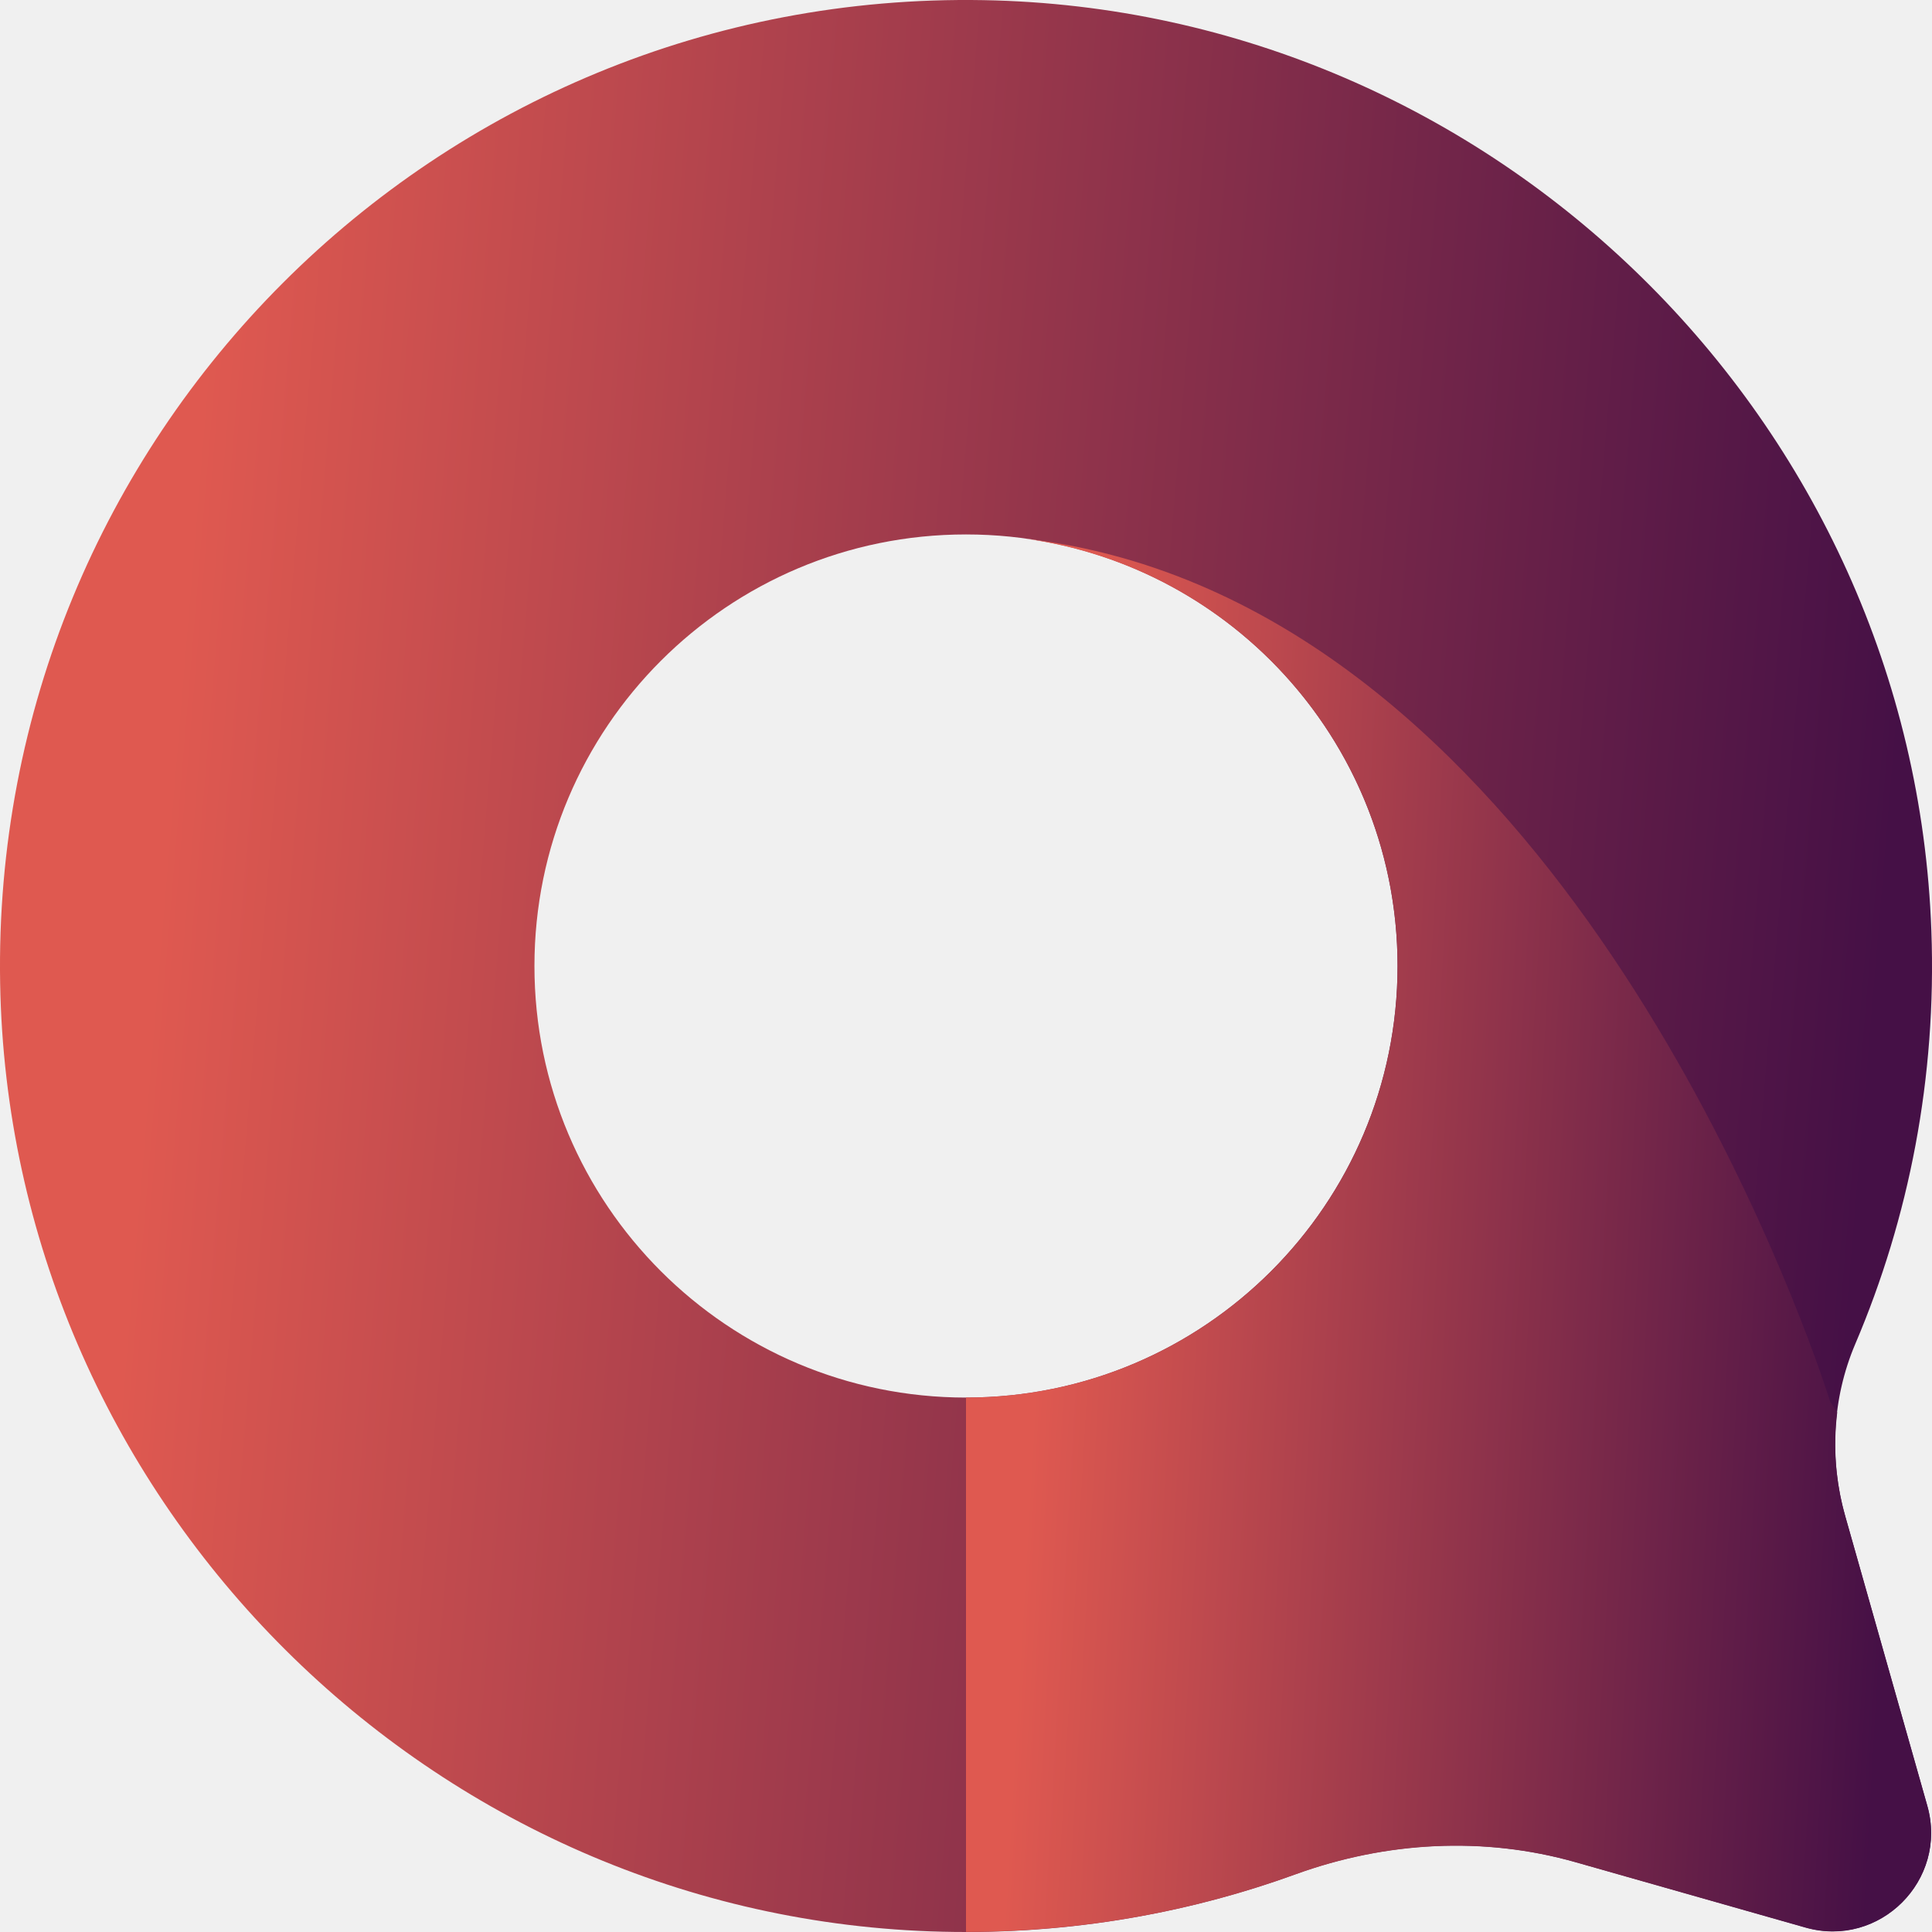
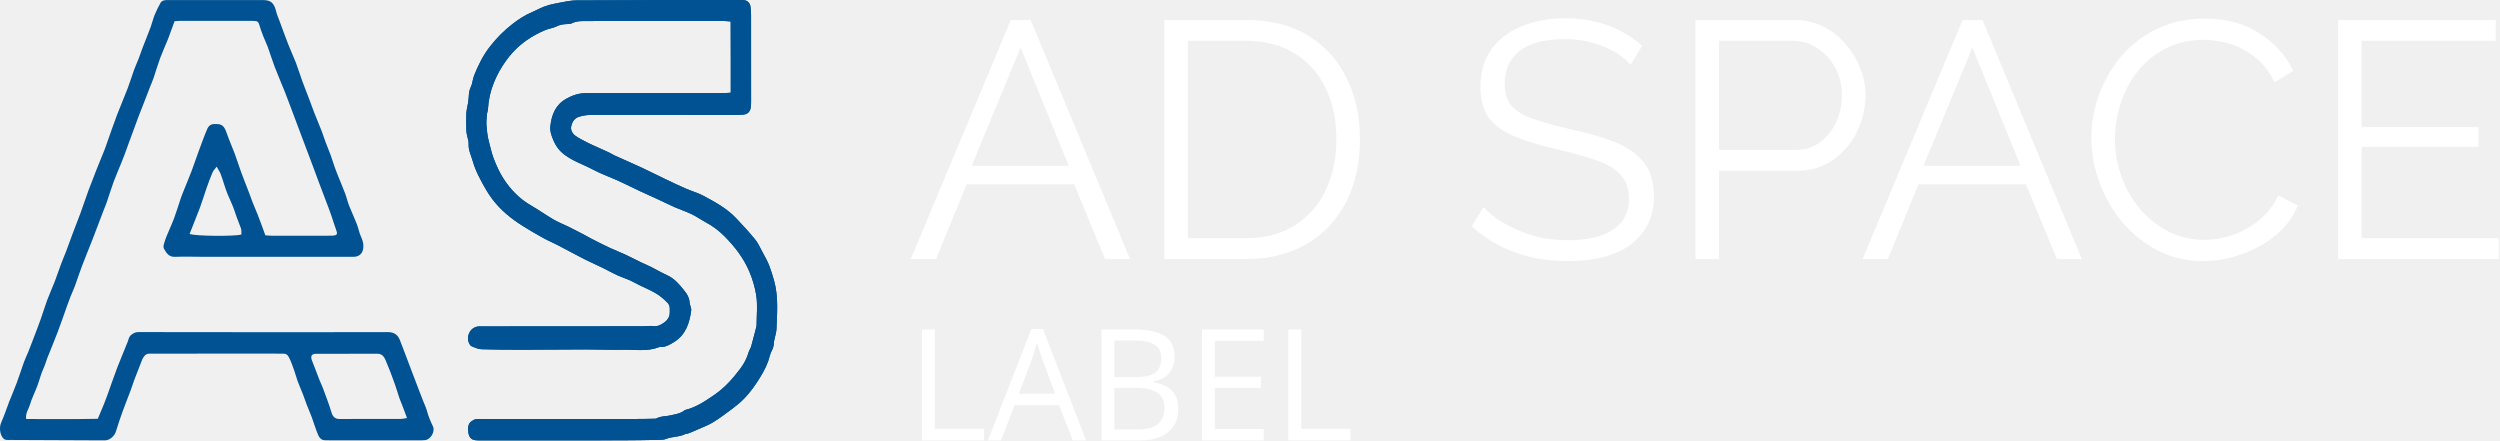
- <svg xmlns="http://www.w3.org/2000/svg" width="40" height="40" viewBox="0 0 40 40" fill="none">
-   <g clip-path="url(#clip0_10103_6)">
-     <path d="M39.902 37.386L38.205 31.396C37.87 30.216 37.931 28.953 38.412 27.824C39.525 25.211 40.097 22.315 39.987 19.273C39.61 8.71 30.928 0.191 20.362 0.003C9.029 -0.198 -0.198 9.029 0.003 20.362C0.191 30.928 8.71 39.61 19.27 39.987C21.928 40.082 24.475 39.656 26.82 38.804C28.689 38.126 30.718 38.01 32.628 38.555L37.38 39.905C38.917 40.343 40.337 38.923 39.902 37.386ZM11.065 20C11.065 15.065 15.065 11.065 20 11.065C24.934 11.065 28.935 15.065 28.935 20C28.935 24.934 24.934 28.935 20 28.935C15.065 28.935 11.065 24.934 11.065 20Z" fill="url(#paint0_linear_10103_6)" />
-     <path d="M37.892 29.02C37.892 29.02 37.822 28.798 37.685 28.403C36.62 25.385 31.442 12.318 21.205 11.15C25.57 11.737 28.935 15.476 28.935 20C28.935 24.934 24.935 28.935 20 28.935V39.997C22.394 39.997 24.691 39.58 26.821 38.807C28.689 38.129 30.718 38.013 32.629 38.558L37.381 39.909C38.917 40.344 40.338 38.926 39.903 37.387L38.205 31.396C38.004 30.694 37.95 29.957 38.038 29.242L37.892 29.02Z" fill="url(#paint1_linear_10103_6)" />
-   </g>
-   <defs>
-     <linearGradient id="paint0_linear_10103_6" x1="4.852" y1="-0" x2="40.375" y2="2.97" gradientUnits="userSpaceOnUse">
-       <stop stop-color="#DF5950" />
-       <stop offset="1" stop-color="#451046" />
-     </linearGradient>
-     <linearGradient id="paint1_linear_10103_6" x1="22.424" y1="11.15" x2="40.234" y2="12.181" gradientUnits="userSpaceOnUse">
-       <stop stop-color="#DF5950" />
-       <stop offset="1" stop-color="#451046" />
-     </linearGradient>
-     <clipPath id="clip0_10103_6">
-       <rect width="40" height="40" fill="white" />
-     </clipPath>
-   </defs>
+ <svg xmlns="http://www.w3.org/2000/svg" width="193" height="34" viewBox="0 0 193 34" fill="none">
+   <path fill-rule="evenodd" clip-rule="evenodd" d="M56.177 7.173C56.251 7.168 56.329 7.163 56.414 7.159C56.413 6.501 56.414 5.852 56.415 5.207C56.416 4.021 56.417 2.847 56.408 1.659C56.339 1.653 56.277 1.647 56.219 1.642C56.103 1.63 56.003 1.621 55.904 1.621C52.378 1.62 48.851 1.62 45.326 1.624C45.296 1.624 45.267 1.624 45.238 1.624C44.863 1.623 44.486 1.623 44.132 1.805C44.047 1.848 43.942 1.852 43.843 1.855C43.829 1.855 43.816 1.856 43.803 1.856C43.51 1.868 43.234 1.897 42.955 2.041C42.813 2.114 42.658 2.154 42.501 2.194C42.376 2.226 42.249 2.258 42.127 2.308C41.599 2.524 41.102 2.792 40.636 3.12C40.016 3.557 39.481 4.1 39.032 4.733C38.678 5.233 38.38 5.761 38.14 6.344C37.862 7.023 37.712 7.71 37.669 8.439C37.666 8.506 37.648 8.573 37.631 8.641C37.614 8.703 37.598 8.766 37.593 8.83C37.589 8.88 37.584 8.929 37.58 8.979C37.559 9.21 37.538 9.443 37.556 9.671C37.589 10.085 37.629 10.505 37.735 10.902C37.768 11.024 37.799 11.148 37.83 11.271C37.916 11.612 38.002 11.954 38.132 12.287C38.339 12.818 38.571 13.331 38.871 13.795C39.425 14.648 40.115 15.357 40.986 15.858C41.294 16.035 41.594 16.229 41.895 16.422C42.179 16.606 42.464 16.789 42.755 16.959C42.983 17.091 43.224 17.199 43.465 17.307C43.602 17.369 43.739 17.43 43.874 17.496C44.221 17.666 44.565 17.843 44.908 18.023C45.027 18.085 45.145 18.15 45.263 18.215C45.401 18.291 45.538 18.367 45.678 18.439L45.735 18.468C46.17 18.69 46.605 18.913 47.046 19.119C47.251 19.215 47.46 19.303 47.668 19.39C47.868 19.474 48.068 19.558 48.265 19.65C48.506 19.762 48.744 19.881 48.982 20.001C49.152 20.086 49.322 20.172 49.494 20.255C49.606 20.309 49.72 20.359 49.835 20.409C49.975 20.471 50.115 20.533 50.252 20.602C50.412 20.683 50.571 20.768 50.728 20.854C50.98 20.99 51.231 21.126 51.491 21.242C52.074 21.502 52.468 21.982 52.859 22.475C53.057 22.726 53.216 22.994 53.234 23.338C53.238 23.414 53.261 23.489 53.283 23.564C53.295 23.604 53.307 23.643 53.316 23.683C53.322 23.706 53.329 23.73 53.336 23.754C53.354 23.817 53.372 23.882 53.365 23.942C53.238 24.951 52.924 25.858 52.046 26.4L52.028 26.411C51.716 26.603 51.391 26.804 51.002 26.784C50.961 26.782 50.916 26.783 50.877 26.799C50.219 27.06 49.542 27.037 48.866 27.013C48.621 27.004 48.377 26.996 48.134 27C47.562 27.012 46.989 27.002 46.415 26.991C46.01 26.983 45.603 26.976 45.197 26.976C44.393 26.977 43.589 26.983 42.785 26.988C41.98 26.994 41.176 27 40.372 27C39.309 27.001 38.245 26.996 37.183 26.962C36.951 26.955 36.718 26.86 36.493 26.768C36.47 26.758 36.447 26.749 36.424 26.739C36.333 26.702 36.248 26.584 36.206 26.481C35.973 25.902 36.319 25.278 36.907 25.203C36.988 25.193 37.071 25.194 37.153 25.196C37.183 25.196 37.213 25.197 37.242 25.197C38.617 25.196 39.991 25.195 41.365 25.194C44.119 25.192 46.872 25.19 49.626 25.188C49.727 25.188 49.829 25.181 49.931 25.175C50.11 25.164 50.289 25.154 50.464 25.176C50.819 25.222 51.102 25.03 51.345 24.849C51.531 24.71 51.711 24.441 51.705 24.135C51.704 24.086 51.705 24.037 51.706 23.989C51.712 23.769 51.717 23.555 51.517 23.358C51.256 23.101 51.004 22.87 50.685 22.676C50.378 22.488 50.055 22.338 49.733 22.188C49.469 22.066 49.205 21.943 48.95 21.8C48.705 21.663 48.442 21.562 48.179 21.462C48.006 21.395 47.832 21.329 47.663 21.252C47.436 21.148 47.214 21.032 46.991 20.917C46.834 20.834 46.676 20.752 46.516 20.674C46.315 20.576 46.113 20.482 45.911 20.388C45.677 20.279 45.443 20.17 45.211 20.055C44.915 19.909 44.623 19.753 44.33 19.598C44.231 19.546 44.133 19.493 44.034 19.441C43.91 19.376 43.786 19.31 43.663 19.244C43.458 19.134 43.253 19.024 43.046 18.919C42.9 18.845 42.752 18.775 42.605 18.705C42.379 18.598 42.152 18.491 41.933 18.369C41.401 18.075 40.874 17.77 40.359 17.445C39.465 16.881 38.64 16.22 37.988 15.346C37.63 14.867 37.342 14.34 37.06 13.803C36.824 13.355 36.62 12.886 36.489 12.414C36.455 12.293 36.413 12.173 36.37 12.052C36.263 11.747 36.153 11.436 36.177 11.091C36.186 10.959 36.15 10.823 36.113 10.687C36.095 10.62 36.077 10.553 36.065 10.486C36.059 10.459 36.054 10.431 36.048 10.403C36.027 10.3 36.006 10.196 36.004 10.093C36.003 10.043 36.002 9.993 36 9.943C35.992 9.545 35.983 9.147 36.001 8.751C36.009 8.58 36.044 8.412 36.078 8.243C36.097 8.152 36.116 8.061 36.13 7.97C36.154 7.823 36.173 7.675 36.182 7.527L36.183 7.515C36.2 7.239 36.216 6.976 36.349 6.712C36.421 6.568 36.455 6.408 36.489 6.244C36.518 6.106 36.547 5.966 36.601 5.832C36.917 5.035 37.293 4.28 37.81 3.614C38.331 2.943 38.923 2.344 39.586 1.836C40.055 1.476 40.547 1.151 41.093 0.928C41.23 0.872 41.363 0.806 41.496 0.74C41.65 0.664 41.804 0.588 41.963 0.527C42.235 0.423 42.518 0.339 42.803 0.287C42.935 0.263 43.069 0.236 43.202 0.209C43.645 0.12 44.09 0.031 44.534 0.028C47.783 0.007 51.033 0.005 54.283 0.002C55.231 0.002 56.179 0.001 57.126 0C57.239 0 57.351 0 57.462 0.014C57.697 0.043 57.898 0.237 57.934 0.492C57.965 0.713 57.981 0.937 57.982 1.16C57.986 3.399 57.985 5.636 57.984 7.874C57.984 8.008 57.98 8.144 57.961 8.276C57.915 8.61 57.736 8.804 57.416 8.845C57.209 8.872 56.997 8.872 56.788 8.872C54.505 8.872 52.222 8.87 49.939 8.869C48.57 8.869 47.201 8.868 45.832 8.867C45.442 8.867 45.065 8.887 44.679 9.021C44.308 9.15 44.169 9.443 44.096 9.755C44.032 10.029 44.198 10.321 44.415 10.478C44.654 10.652 44.918 10.786 45.181 10.921C45.252 10.957 45.324 10.993 45.394 11.03C45.547 11.11 45.705 11.18 45.863 11.25C45.919 11.275 45.975 11.3 46.031 11.325C46.145 11.377 46.258 11.428 46.372 11.479C46.585 11.574 46.798 11.67 47.009 11.769C47.081 11.803 47.151 11.842 47.221 11.882C47.296 11.925 47.37 11.967 47.448 12.003C47.726 12.129 48.005 12.252 48.284 12.376C48.711 12.566 49.138 12.755 49.562 12.952C49.92 13.119 50.275 13.293 50.629 13.468C50.894 13.599 51.159 13.729 51.425 13.856C51.934 14.099 52.444 14.341 52.959 14.565C53.134 14.641 53.313 14.707 53.492 14.773C53.767 14.874 54.041 14.975 54.299 15.113L54.304 15.116C55.197 15.595 56.098 16.077 56.821 16.838C57.33 17.373 57.832 17.917 58.301 18.492C58.474 18.704 58.604 18.959 58.733 19.212C58.775 19.294 58.817 19.376 58.86 19.456C58.894 19.52 58.929 19.584 58.964 19.647C59.115 19.925 59.267 20.203 59.382 20.498C59.531 20.886 59.654 21.286 59.766 21.693C60.059 22.762 60.012 23.838 59.964 24.916C59.957 25.081 59.949 25.247 59.943 25.412C59.937 25.578 59.896 25.742 59.855 25.906C59.835 25.984 59.816 26.062 59.8 26.14C59.794 26.166 59.788 26.192 59.783 26.218C59.766 26.294 59.749 26.37 59.745 26.446C59.736 26.672 59.694 26.87 59.579 27.077C59.492 27.234 59.441 27.415 59.391 27.595C59.362 27.697 59.334 27.799 59.298 27.898C59.087 28.487 58.767 29.008 58.429 29.525C58.034 30.129 57.592 30.68 57.056 31.137C56.703 31.437 56.329 31.709 55.956 31.98C55.912 32.012 55.868 32.044 55.825 32.076C55.544 32.281 55.257 32.48 54.958 32.653C54.762 32.767 54.553 32.857 54.345 32.947C54.286 32.973 54.227 32.998 54.169 33.024C53.895 33.146 53.62 33.262 53.345 33.379L53.293 33.4C53.217 33.432 53.139 33.46 53.06 33.483C53.043 33.488 53.023 33.487 53.003 33.486C52.979 33.484 52.955 33.483 52.936 33.493C52.674 33.635 52.39 33.679 52.106 33.723C51.872 33.759 51.638 33.795 51.416 33.886C51.264 33.948 51.087 33.954 50.921 33.957L50.779 33.959C49.834 33.977 48.888 33.995 47.942 33.996C45.212 34 42.482 33.999 39.753 33.999C38.9 33.999 38.048 33.998 37.196 33.998C37.169 33.998 37.142 33.999 37.114 33.999C36.988 33.999 36.86 34 36.734 33.988C36.394 33.955 36.21 33.768 36.161 33.408C36.114 33.062 36.099 32.717 36.429 32.5C36.529 32.434 36.645 32.37 36.759 32.357C36.909 32.34 37.06 32.343 37.212 32.346C37.271 32.347 37.329 32.349 37.388 32.349L37.427 32.349C41.485 32.347 45.544 32.346 49.602 32.344C49.855 32.344 50.107 32.336 50.36 32.328L50.4 32.327C50.423 32.326 50.448 32.327 50.473 32.327C50.55 32.328 50.629 32.33 50.69 32.296C50.91 32.176 51.145 32.15 51.379 32.125C51.517 32.11 51.653 32.095 51.786 32.061C51.862 32.042 51.94 32.025 52.018 32.008C52.3 31.947 52.589 31.885 52.829 31.691C52.85 31.673 52.876 31.655 52.902 31.649C53.735 31.445 54.436 30.971 55.147 30.484C55.942 29.94 56.571 29.234 57.148 28.466C57.427 28.095 57.655 27.675 57.788 27.207C57.811 27.126 57.85 27.049 57.89 26.973C57.929 26.897 57.968 26.821 57.991 26.74C58.096 26.371 58.192 25.999 58.287 25.627C58.319 25.503 58.351 25.38 58.383 25.257L58.386 25.245C58.396 25.206 58.406 25.165 58.406 25.125C58.407 24.889 58.415 24.651 58.424 24.414C58.445 23.856 58.465 23.298 58.376 22.761C58.274 22.15 58.093 21.531 57.836 20.935C57.383 19.887 56.723 19.043 55.958 18.266C55.523 17.825 55.039 17.458 54.5 17.17C54.338 17.083 54.181 16.987 54.023 16.89C53.816 16.764 53.609 16.637 53.393 16.533C53.148 16.415 52.895 16.317 52.642 16.219C52.456 16.147 52.271 16.076 52.089 15.996C51.827 15.881 51.569 15.758 51.31 15.633C51.145 15.554 50.98 15.475 50.814 15.398C50.606 15.302 50.398 15.208 50.19 15.114C49.947 15.004 49.705 14.895 49.465 14.783C49.193 14.656 48.924 14.525 48.654 14.395C48.503 14.322 48.352 14.249 48.202 14.177C48.173 14.163 48.145 14.15 48.117 14.137C47.944 14.054 47.771 13.972 47.596 13.895C47.404 13.81 47.21 13.731 47.015 13.651C46.609 13.483 46.204 13.316 45.816 13.11C45.555 12.97 45.286 12.848 45.017 12.727C44.517 12.5 44.016 12.274 43.568 11.933C43.165 11.628 42.885 11.239 42.691 10.751C42.565 10.432 42.451 10.129 42.485 9.777C42.574 8.854 42.898 8.084 43.704 7.63C44.184 7.36 44.682 7.188 45.24 7.19C48.142 7.198 51.043 7.195 53.944 7.192C54.555 7.191 55.166 7.191 55.776 7.19C55.904 7.19 56.032 7.182 56.177 7.173Z" fill="#005292" />
+   <path d="M2.019 32.348C3.905 32.347 5.746 32.369 7.55 32.331C7.727 31.911 7.88 31.553 8.028 31.192C8.12 30.964 8.207 30.733 8.29 30.501C8.541 29.805 8.777 29.102 9.04 28.411C9.298 27.735 9.588 27.073 9.853 26.399C9.928 26.211 9.943 26.006 10.12 25.862C10.293 25.721 10.457 25.635 10.685 25.636C13.344 25.646 16.002 25.644 18.661 25.644C22.411 25.645 26.161 25.649 29.91 25.638C30.366 25.636 30.687 25.793 30.867 26.243C30.985 26.538 31.095 26.836 31.208 27.133C31.404 27.648 31.599 28.164 31.794 28.679C31.968 29.137 32.142 29.595 32.317 30.052C32.441 30.374 32.567 30.695 32.691 31.016C32.78 31.245 32.891 31.467 32.955 31.703C33.068 32.127 33.232 32.52 33.422 32.912C33.615 33.308 33.246 33.927 32.827 33.976C32.647 33.998 32.464 33.995 32.283 33.996C30.016 33.996 27.749 33.996 25.482 33.994C25.356 33.994 25.23 33.981 25.105 33.987C24.823 33.998 24.652 33.795 24.558 33.576C24.366 33.128 24.233 32.652 24.063 32.193C23.949 31.882 23.809 31.582 23.69 31.273C23.585 31.003 23.497 30.724 23.392 30.453C23.256 30.104 23.103 29.762 22.972 29.411C22.877 29.153 22.817 28.88 22.72 28.623C22.582 28.259 22.475 27.885 22.281 27.542C22.174 27.353 22.055 27.304 21.878 27.304C21.57 27.305 21.262 27.298 20.954 27.298C17.89 27.299 14.825 27.3 11.761 27.302C11.54 27.302 11.307 27.268 11.145 27.489C11.088 27.567 11.024 27.645 10.988 27.734C10.774 28.269 10.565 28.805 10.361 29.344C10.264 29.6 10.188 29.866 10.091 30.123C9.883 30.679 9.658 31.228 9.457 31.787C9.274 32.291 9.107 32.801 8.947 33.314C8.84 33.655 8.496 33.967 8.157 33.991C8.087 33.996 8.017 33.996 7.947 33.996C5.555 33.987 3.162 33.98 0.77 33.964C0.586 33.963 0.39 34.006 0.229 33.814C-0.011 33.529 -0.074 32.988 0.096 32.612C0.246 32.284 0.363 31.941 0.492 31.603C0.563 31.414 0.625 31.221 0.7 31.033C0.897 30.538 1.109 30.049 1.295 29.549C1.492 29.019 1.66 28.477 1.853 27.944C1.947 27.686 2.07 27.44 2.173 27.186C2.276 26.932 2.374 26.677 2.472 26.421C2.694 25.837 2.921 25.257 3.133 24.669C3.31 24.178 3.454 23.673 3.636 23.185C3.818 22.695 4.038 22.223 4.226 21.736C4.402 21.278 4.553 20.809 4.726 20.35C4.852 20.012 4.999 19.682 5.127 19.344C5.297 18.897 5.455 18.444 5.623 17.996C5.817 17.482 6.019 16.972 6.211 16.458C6.328 16.144 6.434 15.825 6.545 15.509C6.641 15.234 6.732 14.958 6.835 14.687C7.039 14.146 7.247 13.606 7.46 13.069C7.656 12.572 7.864 12.081 8.062 11.585C8.143 11.383 8.21 11.173 8.284 10.967C8.531 10.272 8.768 9.572 9.03 8.884C9.292 8.194 9.589 7.519 9.853 6.829C10.035 6.355 10.179 5.864 10.353 5.386C10.462 5.087 10.598 4.8 10.713 4.503C10.819 4.232 10.907 3.952 11.011 3.681C11.218 3.142 11.437 2.609 11.638 2.068C11.75 1.768 11.818 1.448 11.938 1.153C12.075 0.821 12.236 0.499 12.411 0.187C12.459 0.103 12.587 0.045 12.687 0.025C12.836 -0.005 12.993 0.006 13.148 0.006C15.54 0.005 17.933 0.005 20.326 0.007C20.907 0.007 21.158 0.237 21.309 0.85C21.374 1.114 21.486 1.366 21.58 1.622C21.801 2.221 22.017 2.822 22.249 3.416C22.433 3.888 22.652 4.344 22.833 4.817C23.014 5.29 23.162 5.778 23.335 6.254C23.509 6.731 23.699 7.2 23.879 7.674C24.002 7.999 24.115 8.33 24.242 8.654C24.432 9.137 24.636 9.614 24.825 10.099C24.939 10.393 25.031 10.698 25.143 10.994C25.264 11.319 25.403 11.638 25.522 11.963C25.631 12.26 25.72 12.565 25.824 12.864C25.895 13.07 25.974 13.273 26.055 13.474C26.252 13.966 26.46 14.453 26.648 14.948C26.761 15.246 26.829 15.563 26.945 15.86C27.135 16.343 27.357 16.81 27.545 17.293C27.666 17.603 27.723 17.943 27.858 18.245C27.974 18.504 28.065 18.752 28.054 19.044C28.036 19.509 27.792 19.794 27.36 19.823C27.262 19.829 27.164 19.827 27.066 19.827C23.247 19.826 19.426 19.825 15.607 19.824C14.907 19.823 14.207 19.799 13.508 19.828C13.044 19.848 12.839 19.538 12.651 19.186C12.61 19.108 12.616 18.979 12.641 18.886C12.702 18.66 12.778 18.438 12.865 18.222C13.056 17.753 13.273 17.297 13.45 16.822C13.637 16.32 13.788 15.803 13.96 15.294C14.029 15.09 14.112 14.892 14.192 14.692C14.391 14.195 14.6 13.703 14.791 13.202C14.971 12.727 15.129 12.243 15.304 11.767C15.53 11.155 15.748 10.54 16.005 9.942C16.084 9.759 16.235 9.597 16.485 9.581C17.12 9.54 17.296 9.668 17.518 10.319C17.696 10.838 17.925 11.337 18.116 11.851C18.297 12.339 18.451 12.838 18.63 13.328C18.8 13.792 18.987 14.249 19.163 14.711C19.287 15.035 19.401 15.363 19.527 15.685C19.638 15.969 19.764 16.245 19.876 16.527C19.983 16.795 20.082 17.067 20.183 17.337C20.284 17.61 20.382 17.884 20.485 18.166C20.662 18.178 20.814 18.197 20.967 18.198C22.464 18.199 23.961 18.197 25.458 18.196C25.528 18.196 25.598 18.196 25.668 18.191C26.047 18.166 26.083 18.079 25.931 17.69C25.804 17.367 25.712 17.028 25.6 16.698C25.531 16.492 25.456 16.288 25.379 16.085C25.154 15.488 24.924 14.892 24.7 14.295C24.481 13.712 24.266 13.127 24.048 12.544C23.814 11.921 23.579 11.299 23.344 10.677C23.126 10.096 22.907 9.515 22.689 8.934C22.459 8.325 22.236 7.713 21.997 7.108C21.737 6.449 21.451 5.801 21.198 5.139C21.006 4.638 20.853 4.12 20.669 3.616C20.565 3.331 20.424 3.062 20.315 2.778C20.2 2.481 20.094 2.178 20.004 1.872C19.953 1.699 19.855 1.631 19.701 1.62C19.617 1.614 19.533 1.611 19.449 1.611C17.588 1.61 15.727 1.61 13.867 1.611C13.756 1.611 13.645 1.626 13.476 1.638C13.392 1.867 13.303 2.109 13.215 2.351C13.13 2.582 13.052 2.815 12.959 3.042C12.763 3.524 12.545 3.996 12.364 4.485C12.179 4.985 12.033 5.501 11.861 6.007C11.783 6.238 11.681 6.46 11.592 6.687C11.461 7.024 11.332 7.363 11.201 7.701C11.024 8.155 10.843 8.608 10.669 9.063C10.541 9.4 10.421 9.741 10.297 10.08C10.196 10.352 10.094 10.624 9.994 10.897C9.865 11.249 9.741 11.603 9.61 11.954C9.53 12.17 9.444 12.384 9.357 12.597C9.162 13.078 8.952 13.552 8.772 14.039C8.587 14.541 8.433 15.055 8.259 15.561C8.184 15.78 8.093 15.992 8.01 16.209C7.721 16.967 7.436 17.728 7.142 18.484C6.869 19.187 6.579 19.881 6.311 20.586C6.125 21.073 5.97 21.573 5.791 22.063C5.691 22.335 5.564 22.596 5.457 22.864C5.361 23.105 5.272 23.35 5.184 23.595C4.94 24.277 4.707 24.965 4.45 25.642C4.193 26.32 3.91 26.987 3.643 27.661C3.548 27.901 3.493 28.152 3.378 28.393C3.169 28.834 3.056 29.325 2.883 29.787C2.695 30.287 2.449 30.765 2.299 31.277C2.204 31.603 1.956 31.89 2.019 32.348ZM31.423 32.274C31.273 31.872 31.157 31.559 31.037 31.246C30.966 31.058 30.881 30.876 30.816 30.685C30.709 30.369 30.623 30.044 30.509 29.731C30.307 29.174 30.109 28.613 29.874 28.071C29.724 27.725 29.627 27.302 29.123 27.306C27.543 27.318 25.962 27.306 24.382 27.313C24.044 27.314 23.955 27.511 24.09 27.846C24.294 28.354 24.482 28.868 24.681 29.378C24.749 29.552 24.835 29.718 24.902 29.892C25.031 30.228 25.157 30.566 25.278 30.906C25.39 31.22 25.502 31.535 25.596 31.855C25.689 32.169 25.877 32.345 26.193 32.345C27.773 32.347 29.353 32.346 30.933 32.341C31.079 32.341 31.226 32.302 31.423 32.274ZM14.636 18.056C15.018 18.235 18.163 18.257 18.635 18.104C18.627 17.954 18.654 17.782 18.604 17.638C18.463 17.229 18.283 16.837 18.155 16.418C18.004 15.922 17.76 15.459 17.565 14.978C17.473 14.751 17.397 14.516 17.319 14.284C17.226 14.008 17.151 13.724 17.044 13.455C16.968 13.263 16.851 13.089 16.729 12.866C16.602 13.039 16.472 13.16 16.407 13.312C16.237 13.709 16.088 14.118 15.943 14.527C15.77 15.02 15.624 15.524 15.442 16.013C15.189 16.69 14.913 17.358 14.636 18.056Z" fill="#005292" />
+   <path d="M56.414 7.158C56.411 5.292 56.422 3.493 56.407 1.659C56.202 1.643 56.053 1.621 55.903 1.621C52.377 1.62 48.851 1.62 45.325 1.624C44.921 1.625 44.514 1.608 44.131 1.805C44.036 1.854 43.913 1.851 43.802 1.856C43.51 1.868 43.233 1.897 42.955 2.041C42.701 2.172 42.403 2.195 42.126 2.308C41.598 2.524 41.102 2.792 40.636 3.12C40.016 3.557 39.481 4.1 39.032 4.733C38.678 5.233 38.379 5.761 38.14 6.344C37.862 7.023 37.711 7.71 37.669 8.439C37.661 8.57 37.603 8.698 37.593 8.83C37.569 9.11 37.534 9.394 37.556 9.671C37.588 10.085 37.629 10.505 37.735 10.902C37.859 11.364 37.954 11.833 38.131 12.287C38.338 12.818 38.57 13.331 38.871 13.795C39.424 14.648 40.115 15.356 40.985 15.858C41.586 16.203 42.156 16.609 42.754 16.959C43.112 17.167 43.502 17.314 43.874 17.496C44.221 17.666 44.565 17.843 44.908 18.023C45.166 18.158 45.418 18.306 45.678 18.439C46.132 18.671 46.585 18.904 47.046 19.119C47.448 19.307 47.862 19.463 48.265 19.65C48.678 19.841 49.082 20.056 49.493 20.255C49.744 20.375 50.003 20.477 50.252 20.602C50.667 20.811 51.068 21.053 51.49 21.242C52.073 21.502 52.468 21.982 52.858 22.475C53.057 22.726 53.216 22.994 53.234 23.338C53.24 23.454 53.289 23.568 53.316 23.683C53.336 23.769 53.375 23.859 53.364 23.942C53.238 24.951 52.923 25.858 52.046 26.4C51.728 26.595 51.398 26.804 51.002 26.784C50.96 26.782 50.915 26.783 50.877 26.799C49.982 27.155 49.05 26.982 48.134 27C47.156 27.02 46.176 26.975 45.197 26.976C43.589 26.978 41.98 26.999 40.372 27C39.308 27.001 38.245 26.996 37.182 26.962C36.927 26.954 36.669 26.839 36.424 26.739C36.332 26.702 36.247 26.584 36.206 26.481C35.973 25.902 36.318 25.278 36.907 25.203C37.017 25.189 37.13 25.197 37.242 25.197C41.37 25.194 45.497 25.192 49.625 25.188C49.905 25.187 50.188 25.14 50.464 25.176C50.818 25.222 51.102 25.03 51.344 24.849C51.53 24.71 51.711 24.441 51.704 24.135C51.699 23.864 51.76 23.598 51.517 23.358C51.255 23.101 51.003 22.869 50.685 22.676C50.125 22.335 49.516 22.118 48.949 21.8C48.543 21.572 48.087 21.446 47.663 21.252C47.275 21.075 46.9 20.862 46.516 20.674C46.083 20.463 45.643 20.269 45.211 20.055C44.815 19.859 44.425 19.648 44.033 19.441C43.704 19.267 43.377 19.087 43.045 18.919C42.676 18.732 42.295 18.57 41.932 18.369C41.401 18.075 40.874 17.77 40.359 17.445C39.464 16.881 38.64 16.22 37.988 15.346C37.63 14.867 37.342 14.34 37.059 13.803C36.824 13.355 36.62 12.886 36.489 12.414C36.37 11.986 36.143 11.573 36.177 11.091C36.191 10.893 36.102 10.688 36.064 10.486C36.04 10.356 36.006 10.224 36.003 10.093C35.994 9.645 35.981 9.197 36.001 8.751C36.013 8.489 36.089 8.23 36.13 7.97C36.154 7.823 36.173 7.675 36.182 7.527C36.199 7.246 36.214 6.98 36.348 6.712C36.481 6.447 36.484 6.126 36.6 5.832C36.917 5.035 37.293 4.28 37.81 3.614C38.33 2.943 38.922 2.344 39.586 1.836C40.055 1.476 40.547 1.151 41.092 0.928C41.387 0.808 41.666 0.641 41.962 0.527C42.234 0.423 42.518 0.339 42.802 0.287C43.377 0.182 43.955 0.032 44.533 0.028C48.731 0.001 52.928 0.005 57.126 0C57.238 0 57.351 0 57.462 0.014C57.697 0.043 57.898 0.237 57.934 0.492C57.965 0.712 57.981 0.937 57.982 1.16C57.985 3.399 57.984 5.636 57.984 7.874C57.984 8.008 57.979 8.144 57.961 8.276C57.914 8.61 57.736 8.804 57.416 8.845C57.208 8.872 56.997 8.872 56.787 8.872C53.136 8.871 49.483 8.869 45.831 8.867C45.442 8.867 45.065 8.887 44.679 9.021C44.308 9.15 44.168 9.443 44.096 9.755C44.032 10.029 44.197 10.321 44.414 10.478C44.718 10.698 45.062 10.856 45.394 11.03C45.601 11.139 45.818 11.229 46.031 11.325C46.357 11.473 46.685 11.617 47.009 11.769C47.158 11.839 47.297 11.935 47.448 12.003C48.151 12.321 48.861 12.626 49.562 12.952C50.187 13.243 50.802 13.559 51.424 13.856C51.933 14.099 52.443 14.341 52.959 14.565C53.402 14.758 53.874 14.885 54.299 15.113C55.194 15.593 56.096 16.076 56.82 16.838C57.329 17.373 57.832 17.917 58.3 18.492C58.53 18.773 58.684 19.128 58.86 19.456C59.043 19.798 59.241 20.136 59.381 20.498C59.531 20.886 59.654 21.286 59.766 21.693C60.104 22.926 59.989 24.168 59.943 25.412C59.934 25.656 59.848 25.897 59.799 26.14C59.779 26.242 59.749 26.343 59.745 26.446C59.736 26.672 59.693 26.87 59.579 27.077C59.443 27.323 59.396 27.625 59.298 27.898C59.087 28.487 58.767 29.008 58.429 29.525C58.034 30.129 57.592 30.68 57.055 31.137C56.661 31.471 56.241 31.772 55.824 32.076C55.543 32.281 55.257 32.48 54.958 32.653C54.706 32.799 54.434 32.906 54.168 33.024C53.878 33.154 53.585 33.276 53.292 33.4C53.217 33.433 53.139 33.46 53.06 33.483C53.02 33.494 52.97 33.475 52.936 33.493C52.458 33.752 51.907 33.684 51.415 33.886C51.264 33.947 51.087 33.954 50.921 33.957C49.928 33.975 48.935 33.995 47.941 33.996C44.359 34.001 40.778 33.998 37.196 33.998C37.041 33.998 36.887 34.003 36.734 33.988C36.394 33.955 36.209 33.768 36.161 33.408C36.114 33.062 36.099 32.717 36.428 32.5C36.529 32.434 36.645 32.37 36.759 32.357C36.967 32.334 37.178 32.349 37.388 32.349C41.459 32.347 45.531 32.346 49.602 32.344C49.868 32.344 50.133 32.335 50.399 32.327C50.497 32.324 50.609 32.34 50.689 32.296C51.038 32.105 51.427 32.153 51.786 32.061C52.136 31.972 52.521 31.939 52.829 31.691C52.85 31.673 52.876 31.655 52.901 31.649C53.734 31.445 54.436 30.971 55.147 30.484C55.941 29.94 56.571 29.235 57.148 28.466C57.427 28.095 57.655 27.675 57.788 27.207C57.834 27.045 57.944 26.903 57.99 26.74C58.131 26.248 58.254 25.752 58.383 25.257C58.394 25.214 58.406 25.169 58.406 25.125C58.407 24.335 58.503 23.527 58.375 22.761C58.273 22.15 58.093 21.531 57.836 20.935C57.383 19.887 56.723 19.043 55.957 18.266C55.523 17.825 55.038 17.458 54.5 17.17C54.125 16.969 53.774 16.717 53.392 16.533C52.968 16.328 52.519 16.184 52.088 15.996C51.659 15.809 51.239 15.595 50.814 15.398C50.365 15.19 49.912 14.992 49.464 14.783C49.042 14.585 48.623 14.378 48.201 14.177C48 14.081 47.8 13.984 47.596 13.895C47.002 13.634 46.389 13.415 45.816 13.11C45.069 12.711 44.256 12.457 43.567 11.933C43.165 11.628 42.884 11.239 42.691 10.751C42.565 10.432 42.451 10.13 42.485 9.777C42.574 8.854 42.897 8.084 43.704 7.63C44.183 7.36 44.681 7.188 45.24 7.19C48.752 7.2 52.264 7.193 55.776 7.19C55.969 7.189 56.16 7.171 56.414 7.158Z" fill="#005292" />
+   <path d="M78.034 1.54H79.567L87.237 20H85.314L82.921 14.228H74.627L72.261 20H70.311L78.034 1.54ZM82.505 12.798L78.787 3.672L75.017 12.798H82.505Z" fill="white" />
+   <path d="M89.884 20V1.54H96.15C98.109 1.54 99.738 1.956 101.038 2.788C102.355 3.603 103.343 4.712 104.002 6.116C104.66 7.503 104.99 9.045 104.99 10.744C104.99 12.616 104.626 14.245 103.898 15.632C103.187 17.019 102.165 18.093 100.83 18.856C99.513 19.619 97.953 20 96.15 20H89.884ZM103.17 10.744C103.17 9.271 102.893 7.962 102.338 6.818C101.801 5.674 101.012 4.781 99.972 4.14C98.932 3.481 97.658 3.152 96.15 3.152H91.704V18.388H96.15C97.675 18.388 98.958 18.05 99.998 17.374C101.038 16.698 101.827 15.788 102.364 14.644C102.901 13.483 103.17 12.183 103.17 10.744Z" fill="white" />
+   <path d="M125.887 4.998C125.627 4.703 125.323 4.443 124.977 4.218C124.63 3.975 124.24 3.767 123.807 3.594C123.373 3.421 122.905 3.282 122.403 3.178C121.917 3.074 121.397 3.022 120.843 3.022C119.231 3.022 118.043 3.334 117.281 3.958C116.535 4.565 116.163 5.397 116.163 6.454C116.163 7.182 116.336 7.754 116.683 8.17C117.047 8.586 117.61 8.924 118.373 9.184C119.135 9.444 120.106 9.713 121.285 9.99C122.602 10.268 123.737 10.597 124.691 10.978C125.644 11.36 126.381 11.88 126.901 12.538C127.421 13.18 127.681 14.055 127.681 15.164C127.681 16.014 127.516 16.75 127.187 17.374C126.857 17.998 126.398 18.518 125.809 18.934C125.219 19.35 124.517 19.662 123.703 19.87C122.888 20.061 121.995 20.156 121.025 20.156C120.071 20.156 119.153 20.061 118.269 19.87C117.402 19.662 116.579 19.367 115.799 18.986C115.019 18.587 114.291 18.085 113.615 17.478L114.525 15.996C114.854 16.343 115.244 16.672 115.695 16.984C116.163 17.279 116.674 17.547 117.229 17.79C117.801 18.033 118.407 18.224 119.049 18.362C119.707 18.483 120.383 18.544 121.077 18.544C122.55 18.544 123.694 18.276 124.509 17.738C125.341 17.201 125.757 16.404 125.757 15.346C125.757 14.584 125.549 13.977 125.133 13.526C124.717 13.058 124.093 12.677 123.261 12.382C122.429 12.088 121.406 11.802 120.193 11.524C118.91 11.229 117.827 10.9 116.943 10.536C116.059 10.172 115.391 9.695 114.941 9.106C114.507 8.499 114.291 7.702 114.291 6.714C114.291 5.57 114.568 4.608 115.123 3.828C115.695 3.031 116.475 2.433 117.463 2.034C118.451 1.618 119.586 1.41 120.869 1.41C121.683 1.41 122.437 1.497 123.131 1.67C123.841 1.826 124.491 2.06 125.081 2.372C125.687 2.684 126.251 3.074 126.771 3.542L125.887 4.998Z" fill="white" />
+   <path d="M130.89 20V1.54H138.534C139.331 1.54 140.059 1.705 140.718 2.034C141.394 2.363 141.974 2.814 142.46 3.386C142.945 3.941 143.326 4.565 143.604 5.258C143.881 5.934 144.02 6.627 144.02 7.338C144.02 8.343 143.794 9.297 143.344 10.198C142.91 11.082 142.295 11.802 141.498 12.356C140.7 12.911 139.764 13.188 138.69 13.188H132.71V20H130.89ZM132.71 11.576H138.612C139.34 11.576 139.972 11.377 140.51 10.978C141.047 10.579 141.463 10.059 141.758 9.418C142.052 8.777 142.2 8.083 142.2 7.338C142.2 6.575 142.026 5.873 141.68 5.232C141.333 4.591 140.874 4.088 140.302 3.724C139.747 3.343 139.132 3.152 138.456 3.152H132.71V11.576Z" fill="white" />
+   <path d="M151.514 1.54H153.048L160.718 20H158.794L156.402 14.228H148.108L145.742 20H143.792L151.514 1.54ZM155.986 12.798L152.268 3.672L148.498 12.798H155.986Z" fill="white" />
+   <path d="M161.457 10.64C161.457 9.513 161.647 8.413 162.029 7.338C162.427 6.246 162.999 5.258 163.745 4.374C164.49 3.473 165.409 2.762 166.501 2.242C167.593 1.705 168.832 1.436 170.219 1.436C171.865 1.436 173.269 1.817 174.431 2.58C175.609 3.325 176.476 4.287 177.031 5.466L175.601 6.35C175.202 5.535 174.699 4.894 174.093 4.426C173.486 3.941 172.836 3.594 172.143 3.386C171.467 3.178 170.791 3.074 170.115 3.074C169.005 3.074 168.026 3.299 167.177 3.75C166.327 4.183 165.608 4.773 165.019 5.518C164.447 6.246 164.013 7.069 163.719 7.988C163.424 8.889 163.277 9.808 163.277 10.744C163.277 11.767 163.45 12.746 163.797 13.682C164.143 14.618 164.629 15.45 165.253 16.178C165.877 16.889 166.605 17.461 167.437 17.894C168.286 18.31 169.205 18.518 170.193 18.518C170.886 18.518 171.597 18.397 172.325 18.154C173.053 17.912 173.729 17.539 174.353 17.036C174.994 16.534 175.505 15.883 175.887 15.086L177.395 15.866C177.013 16.785 176.424 17.565 175.627 18.206C174.829 18.848 173.937 19.333 172.949 19.662C171.978 19.991 171.025 20.156 170.089 20.156C168.823 20.156 167.662 19.887 166.605 19.35C165.547 18.796 164.629 18.067 163.849 17.166C163.086 16.247 162.497 15.225 162.081 14.098C161.665 12.954 161.457 11.802 161.457 10.64Z" fill="white" />
+   <path d="M192.905 18.388V20H180.503V1.54H192.671V3.152H182.323V9.808H191.345V11.342H182.323V18.388H192.905Z" fill="white" />
+   <path d="M71.171 34V25.434H72.168V33.109H75.97V34H71.171Z" fill="white" />
+   <path d="M82.814 34L81.759 31.281H78.326L77.277 34H76.269L79.621 25.399H80.517L83.845 34H82.814ZM81.46 30.397L80.459 27.695C80.435 27.625 80.396 27.51 80.341 27.35C80.29 27.19 80.238 27.024 80.183 26.852C80.128 26.68 80.084 26.541 80.048 26.436C80.009 26.596 79.966 26.756 79.919 26.916C79.876 27.072 79.834 27.219 79.79 27.356C79.748 27.488 79.71 27.602 79.679 27.695L78.66 30.397H81.46Z" fill="white" />
+   <path d="M85.035 25.434H87.46C88.531 25.434 89.335 25.594 89.874 25.914C90.414 26.235 90.683 26.779 90.683 27.549C90.683 27.881 90.619 28.18 90.49 28.445C90.365 28.707 90.181 28.924 89.939 29.096C89.697 29.268 89.398 29.387 89.043 29.453V29.512C89.418 29.57 89.749 29.678 90.039 29.834C90.328 29.99 90.554 30.209 90.718 30.49C90.882 30.772 90.964 31.129 90.964 31.563C90.964 32.09 90.841 32.535 90.595 32.899C90.353 33.262 90.009 33.537 89.564 33.725C89.119 33.908 88.591 34 87.982 34H85.035V25.434ZM86.031 29.108H87.671C88.418 29.108 88.933 28.985 89.218 28.738C89.507 28.492 89.652 28.133 89.652 27.66C89.652 27.172 89.48 26.82 89.136 26.606C88.796 26.391 88.253 26.283 87.507 26.283H86.031V29.108ZM86.031 29.945V33.151H87.812C88.574 33.151 89.113 33.002 89.429 32.705C89.746 32.404 89.904 32 89.904 31.492C89.904 31.168 89.832 30.891 89.687 30.66C89.546 30.43 89.316 30.254 88.996 30.133C88.679 30.008 88.255 29.945 87.724 29.945H86.031Z" fill="white" />
+   <path d="M97.562 34H92.793V25.434H97.562V26.313H93.789V29.084H97.345V29.951H93.789V33.121H97.562V34Z" fill="white" />
+   <path d="M99.46 34V25.434H100.457V33.109H104.259V34H99.46Z" fill="white" />
</svg>
